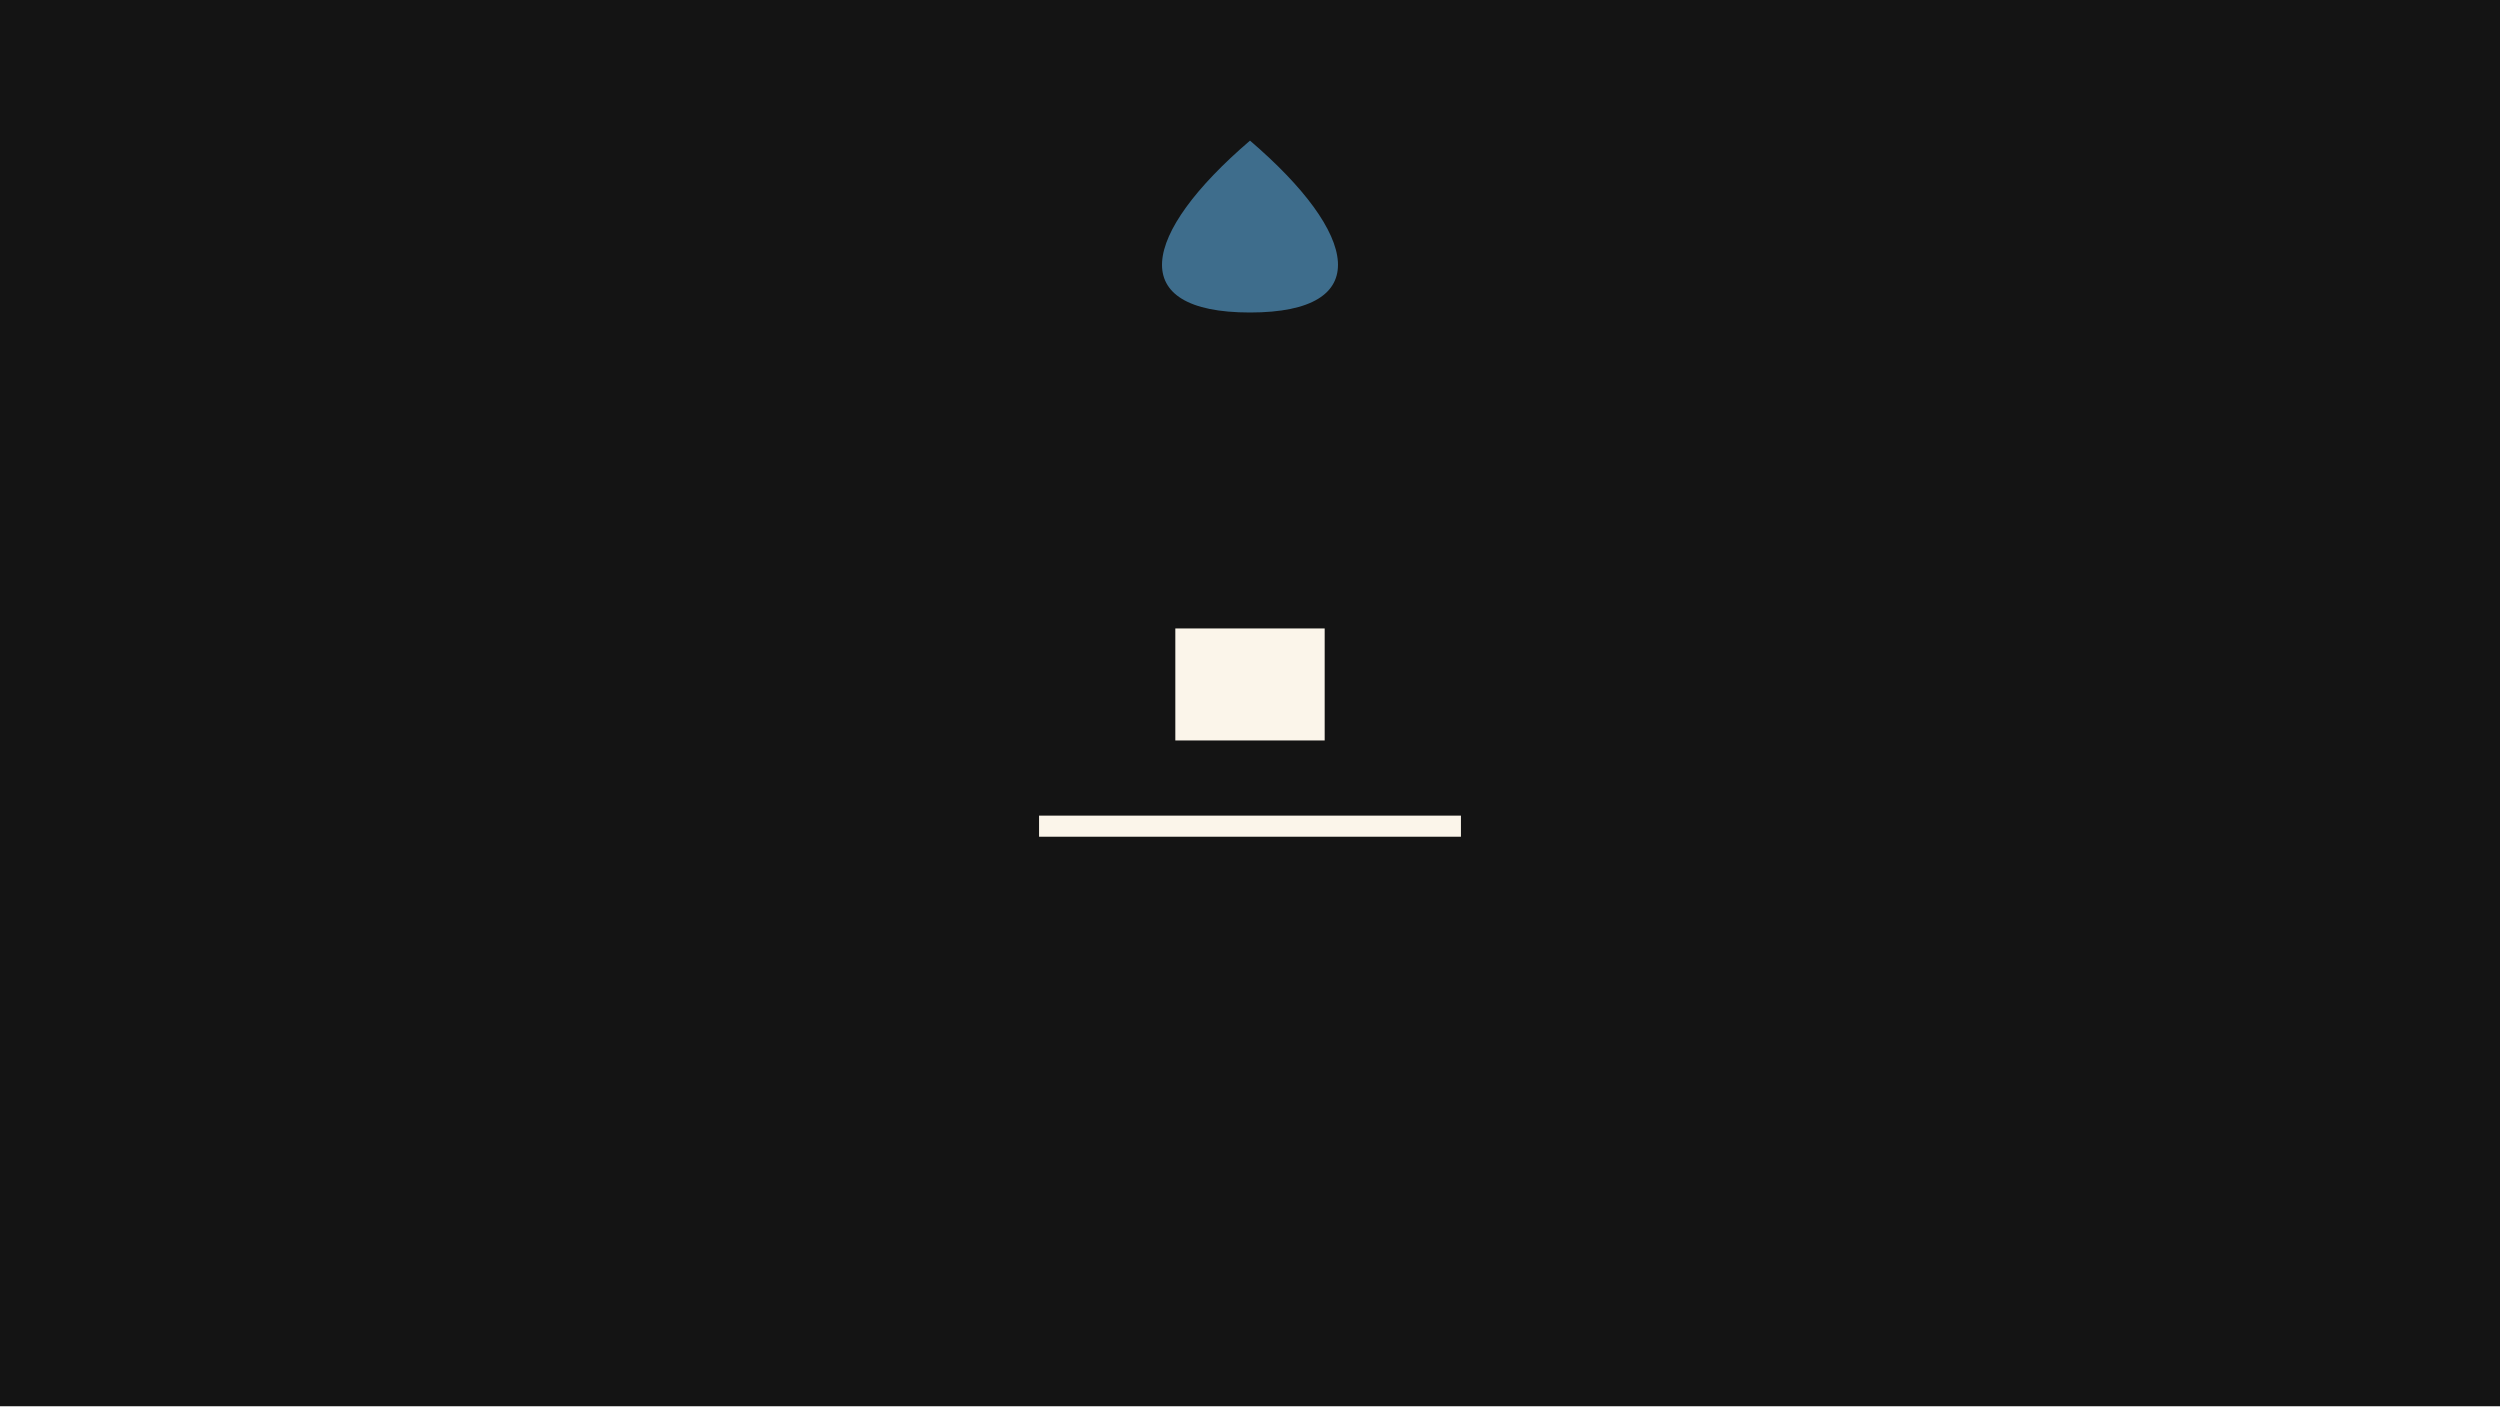
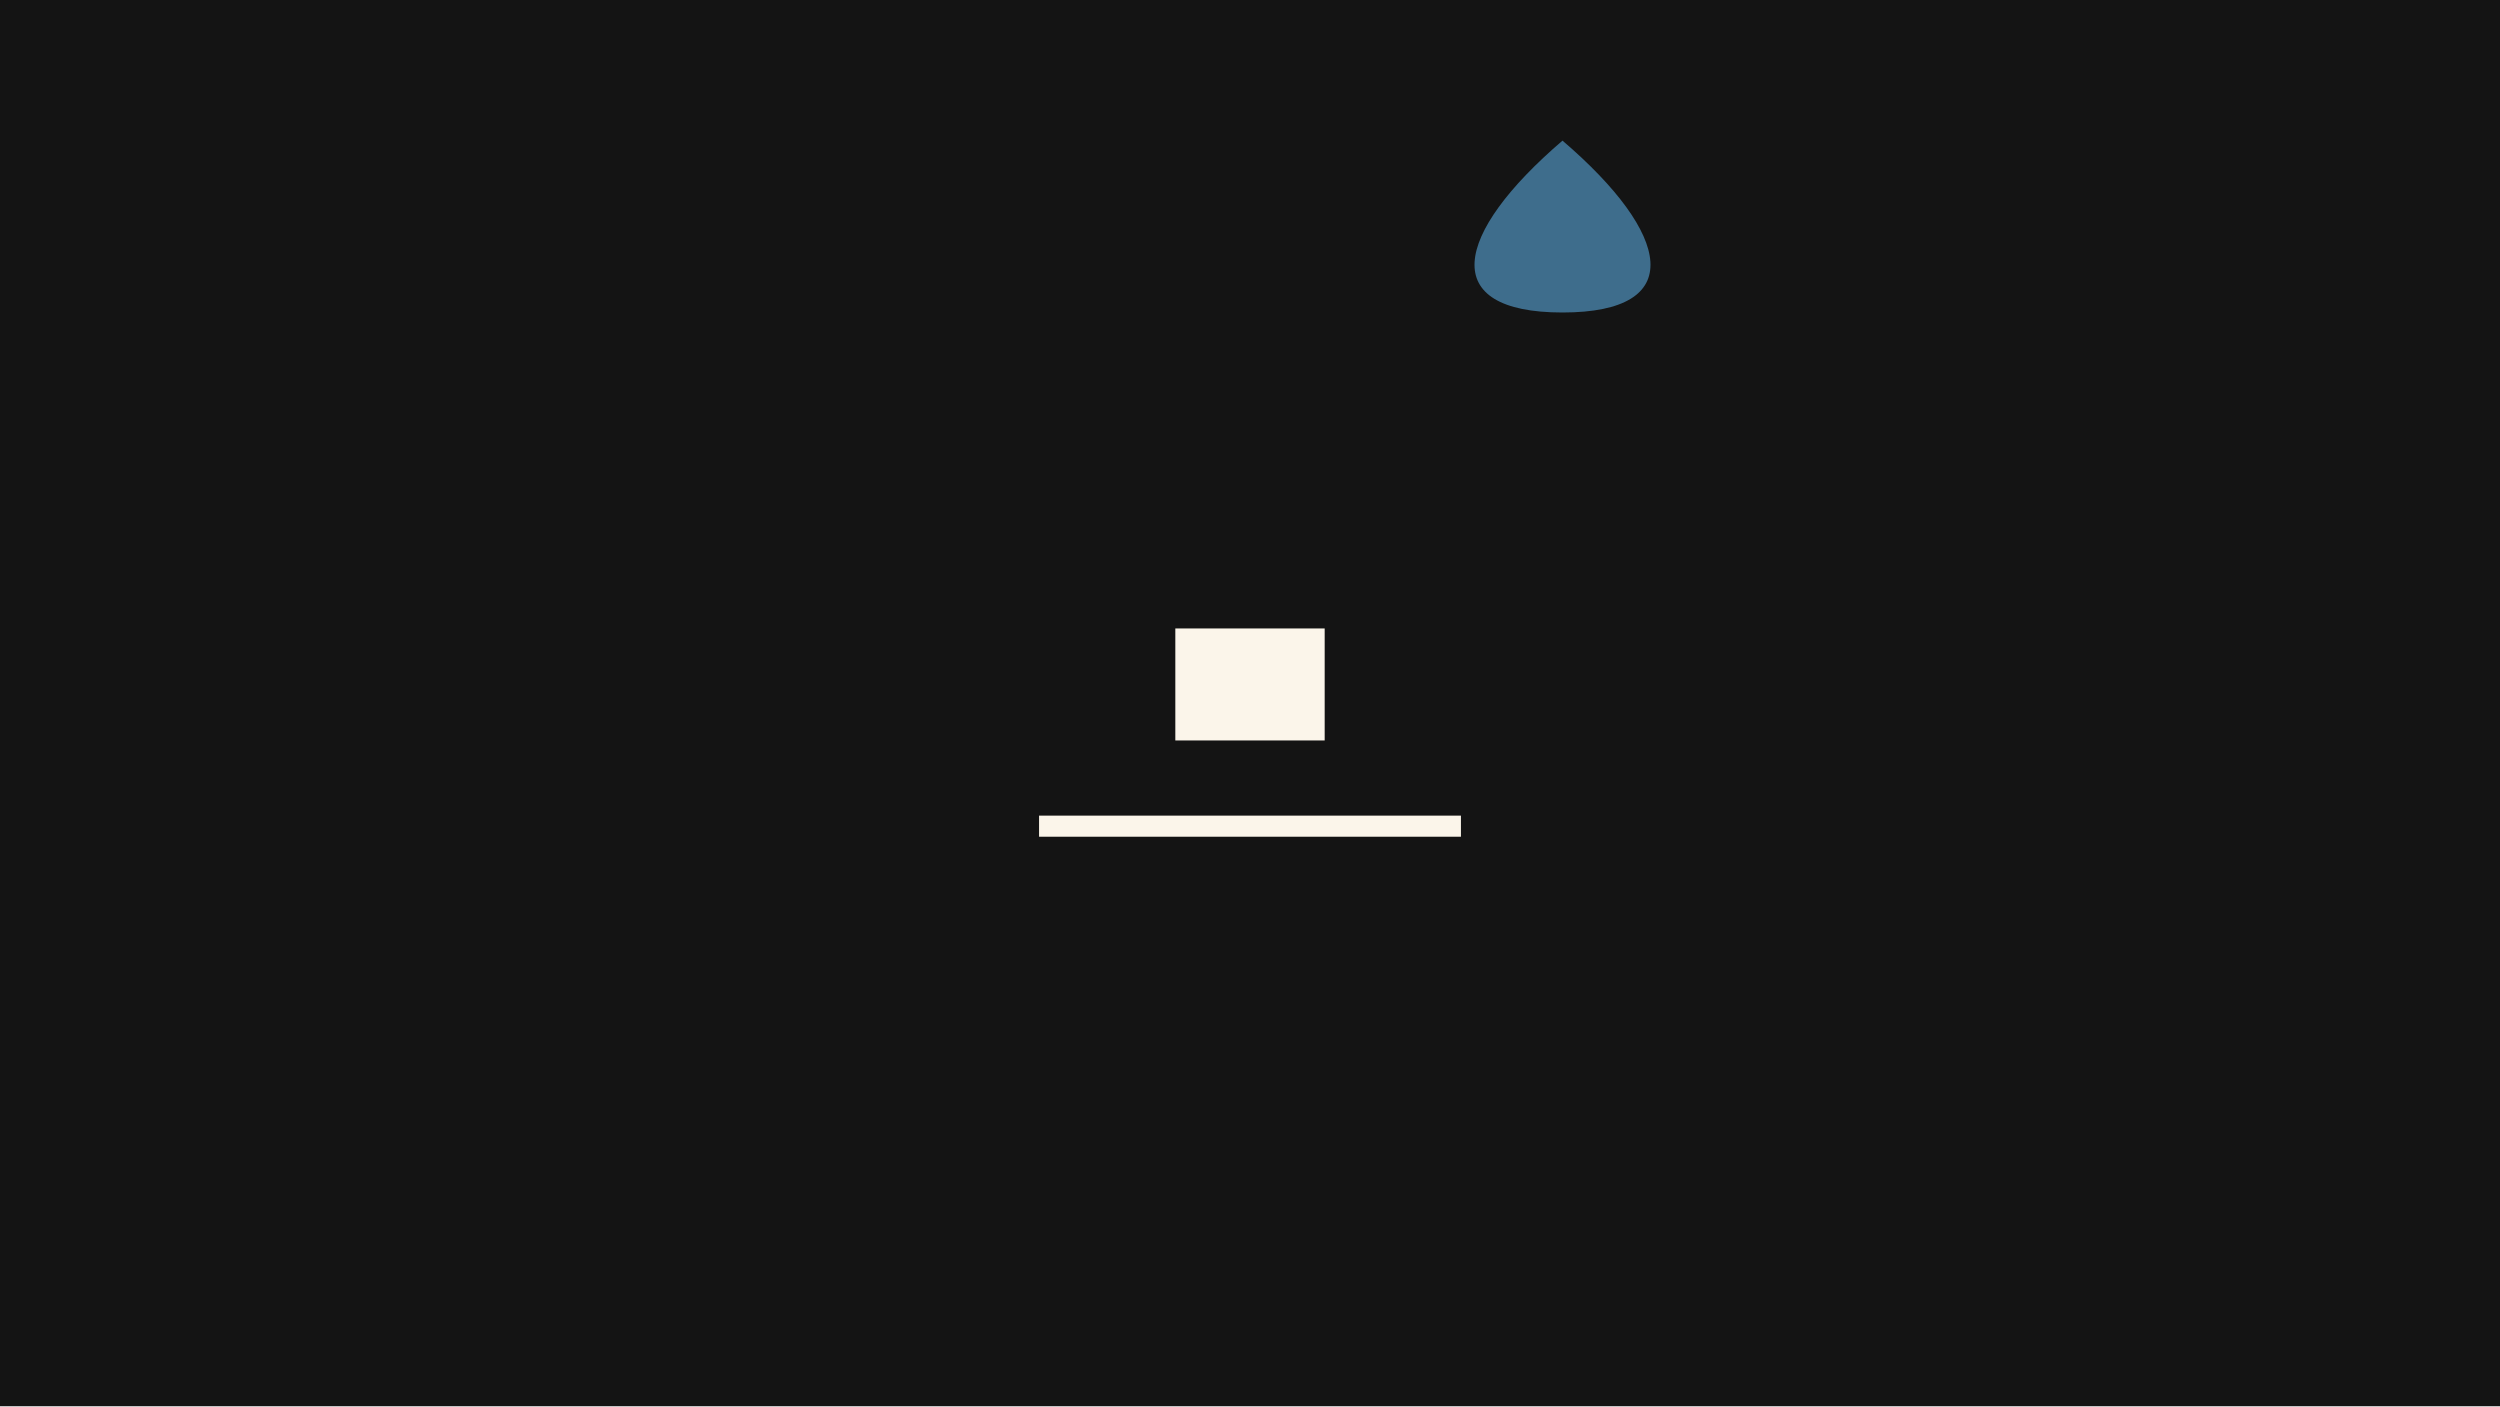
<svg xmlns="http://www.w3.org/2000/svg" width="320" height="180" viewBox="0 0 320 180">
  <g id="s-stage" fill="#141414">
    <path id="s-stage-shape" d="M 0 0 H 320 V 180 H 0 Z" />
  </g>
  <g id="s-subject-f0" fill="#fbf5ea" opacity="1">
    <path id="s-subject-f0-shape" d="M 150.442 94.779 L 169.558 94.779 L 169.558 80.442 L 150.442 80.442 Z" />
  </g>
  <g id="s-ground-f0" fill="#fbf5ea" opacity="1">
    <path id="s-ground-f0-shape" d="M 133 107.1 L 187 107.1 L 187 104.4 L 133 104.4 Z" />
  </g>
  <g id="s-nature-water-drop" fill="#3e6d8c" transform="translate(0 0)">
-     <animateTransform attributeName="transform" type="translate" begin="0s" end="0.767s" dur="0.767s" calcMode="spline" values="0 0;0 64;0 64" keyTimes="0;0.87;1" keySplines="0.55 0 1 0.45;0 0 1 1" fill="freeze" />
-     <path id="s-nature-water-drop-shape" d="M 160 18 C 174 30 176 40 160 40 C 144 40 146 30 160 18 Z">
-       <animate attributeName="d" begin="0s" end="0.767s" dur="0.767s" calcMode="spline" values="M 160 18 C 174 30 176 40 160 40 C 144 40 146 30 160 18 Z;M 160 18 C 174 30 176 40 160 40 C 144 40 146 30 160 18 Z;M 160 28 C 184 34 184 40 160 40 C 136 40 136 34 160 28 Z" keyTimes="0;0.87;1" keySplines="0 0 1 1;0.45 0 0.55 1" fill="freeze" />
+     <animateTransform attributeName="transform" type="translate" begin="0s" end="0.767s" dur="0.767s" calcMode="linear" values="0 0;0 64.4;0 64.4" keyTimes="0;0.87;1" fill="freeze" />
+     <path id="s-nature-water-drop-shape" d="M 200 18 C 214 30, 216 40, 200 40 C 184 40, 186 30, 200 18 Z">
+       <animate attributeName="d" begin="0s" end="0.767s" dur="0.767s" calcMode="spline" values="M 200 18 C 214 30, 216 40, 200 40 C 184 40, 186 30, 200 18 Z;M 200 18 C 214 30, 216 40, 200 40 C 184 40, 186 30, 200 18 Z;M 200 28 C 224 34, 224 40, 200 40 C 176 40, 176 34, 200 28 Z" keyTimes="0;0.87;1" keySplines="0 0 1 1;0.45 0 0.55 1" fill="freeze" />
    </path>
  </g>
</svg>
